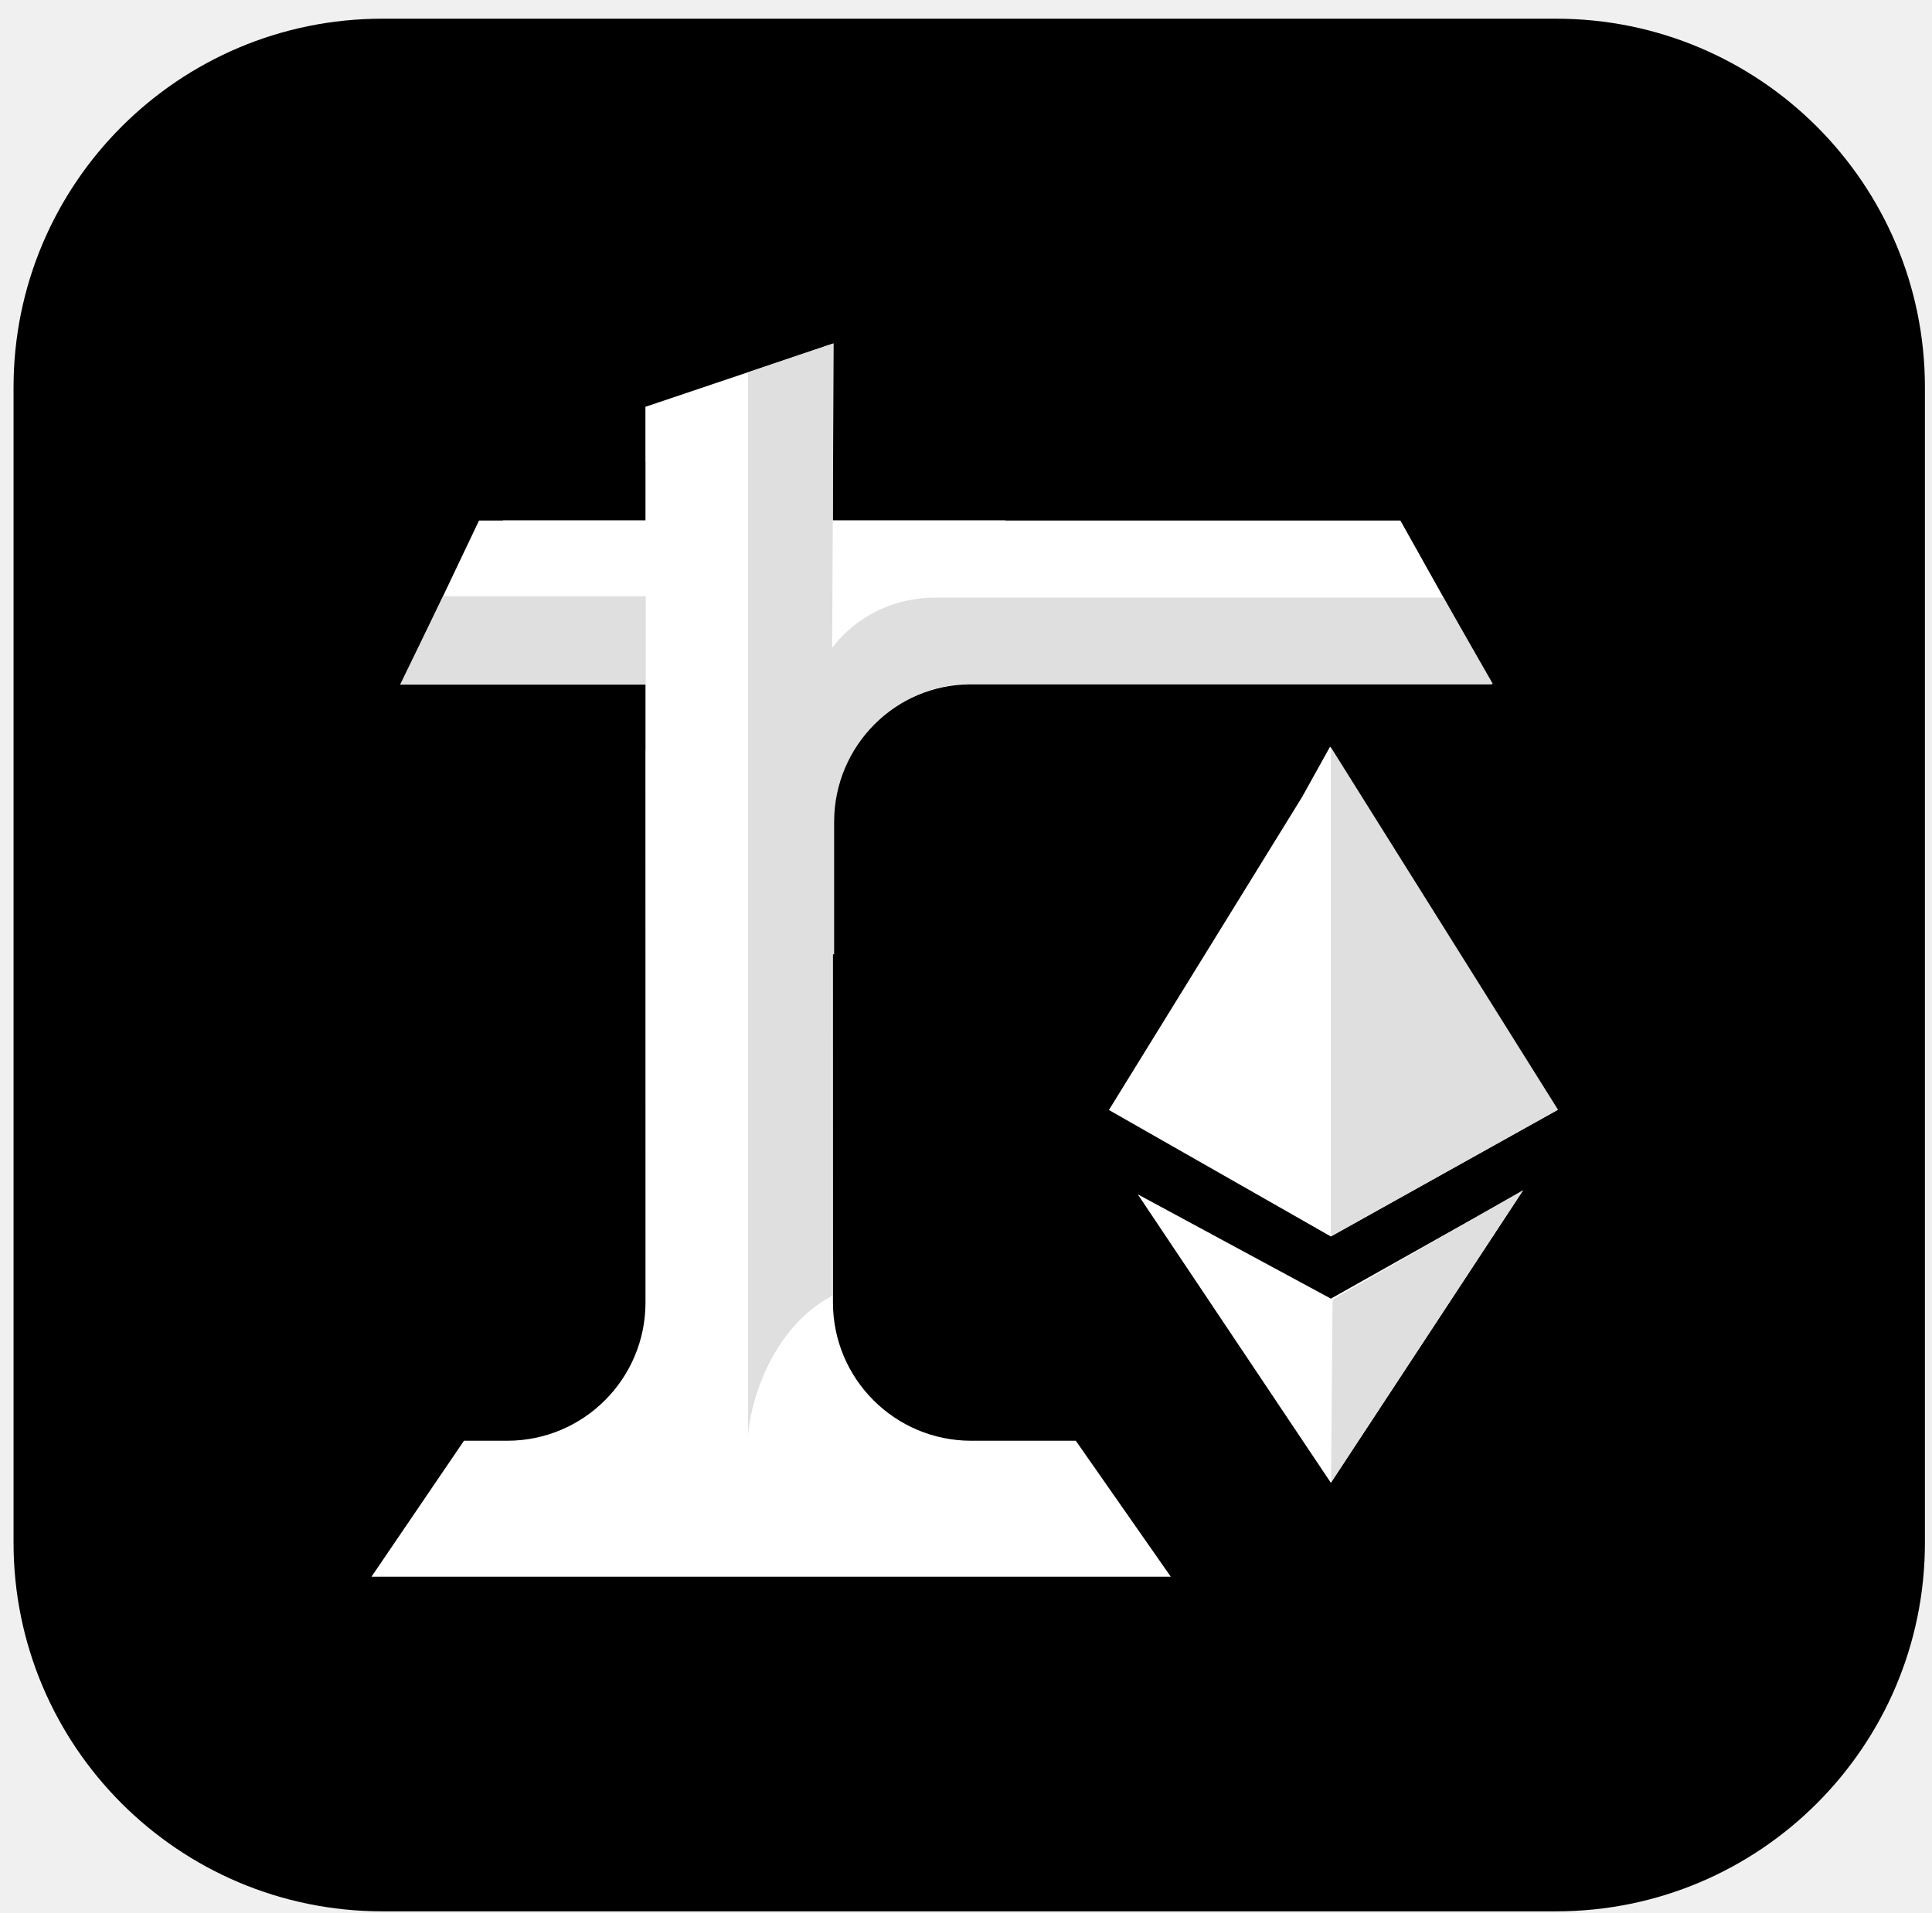
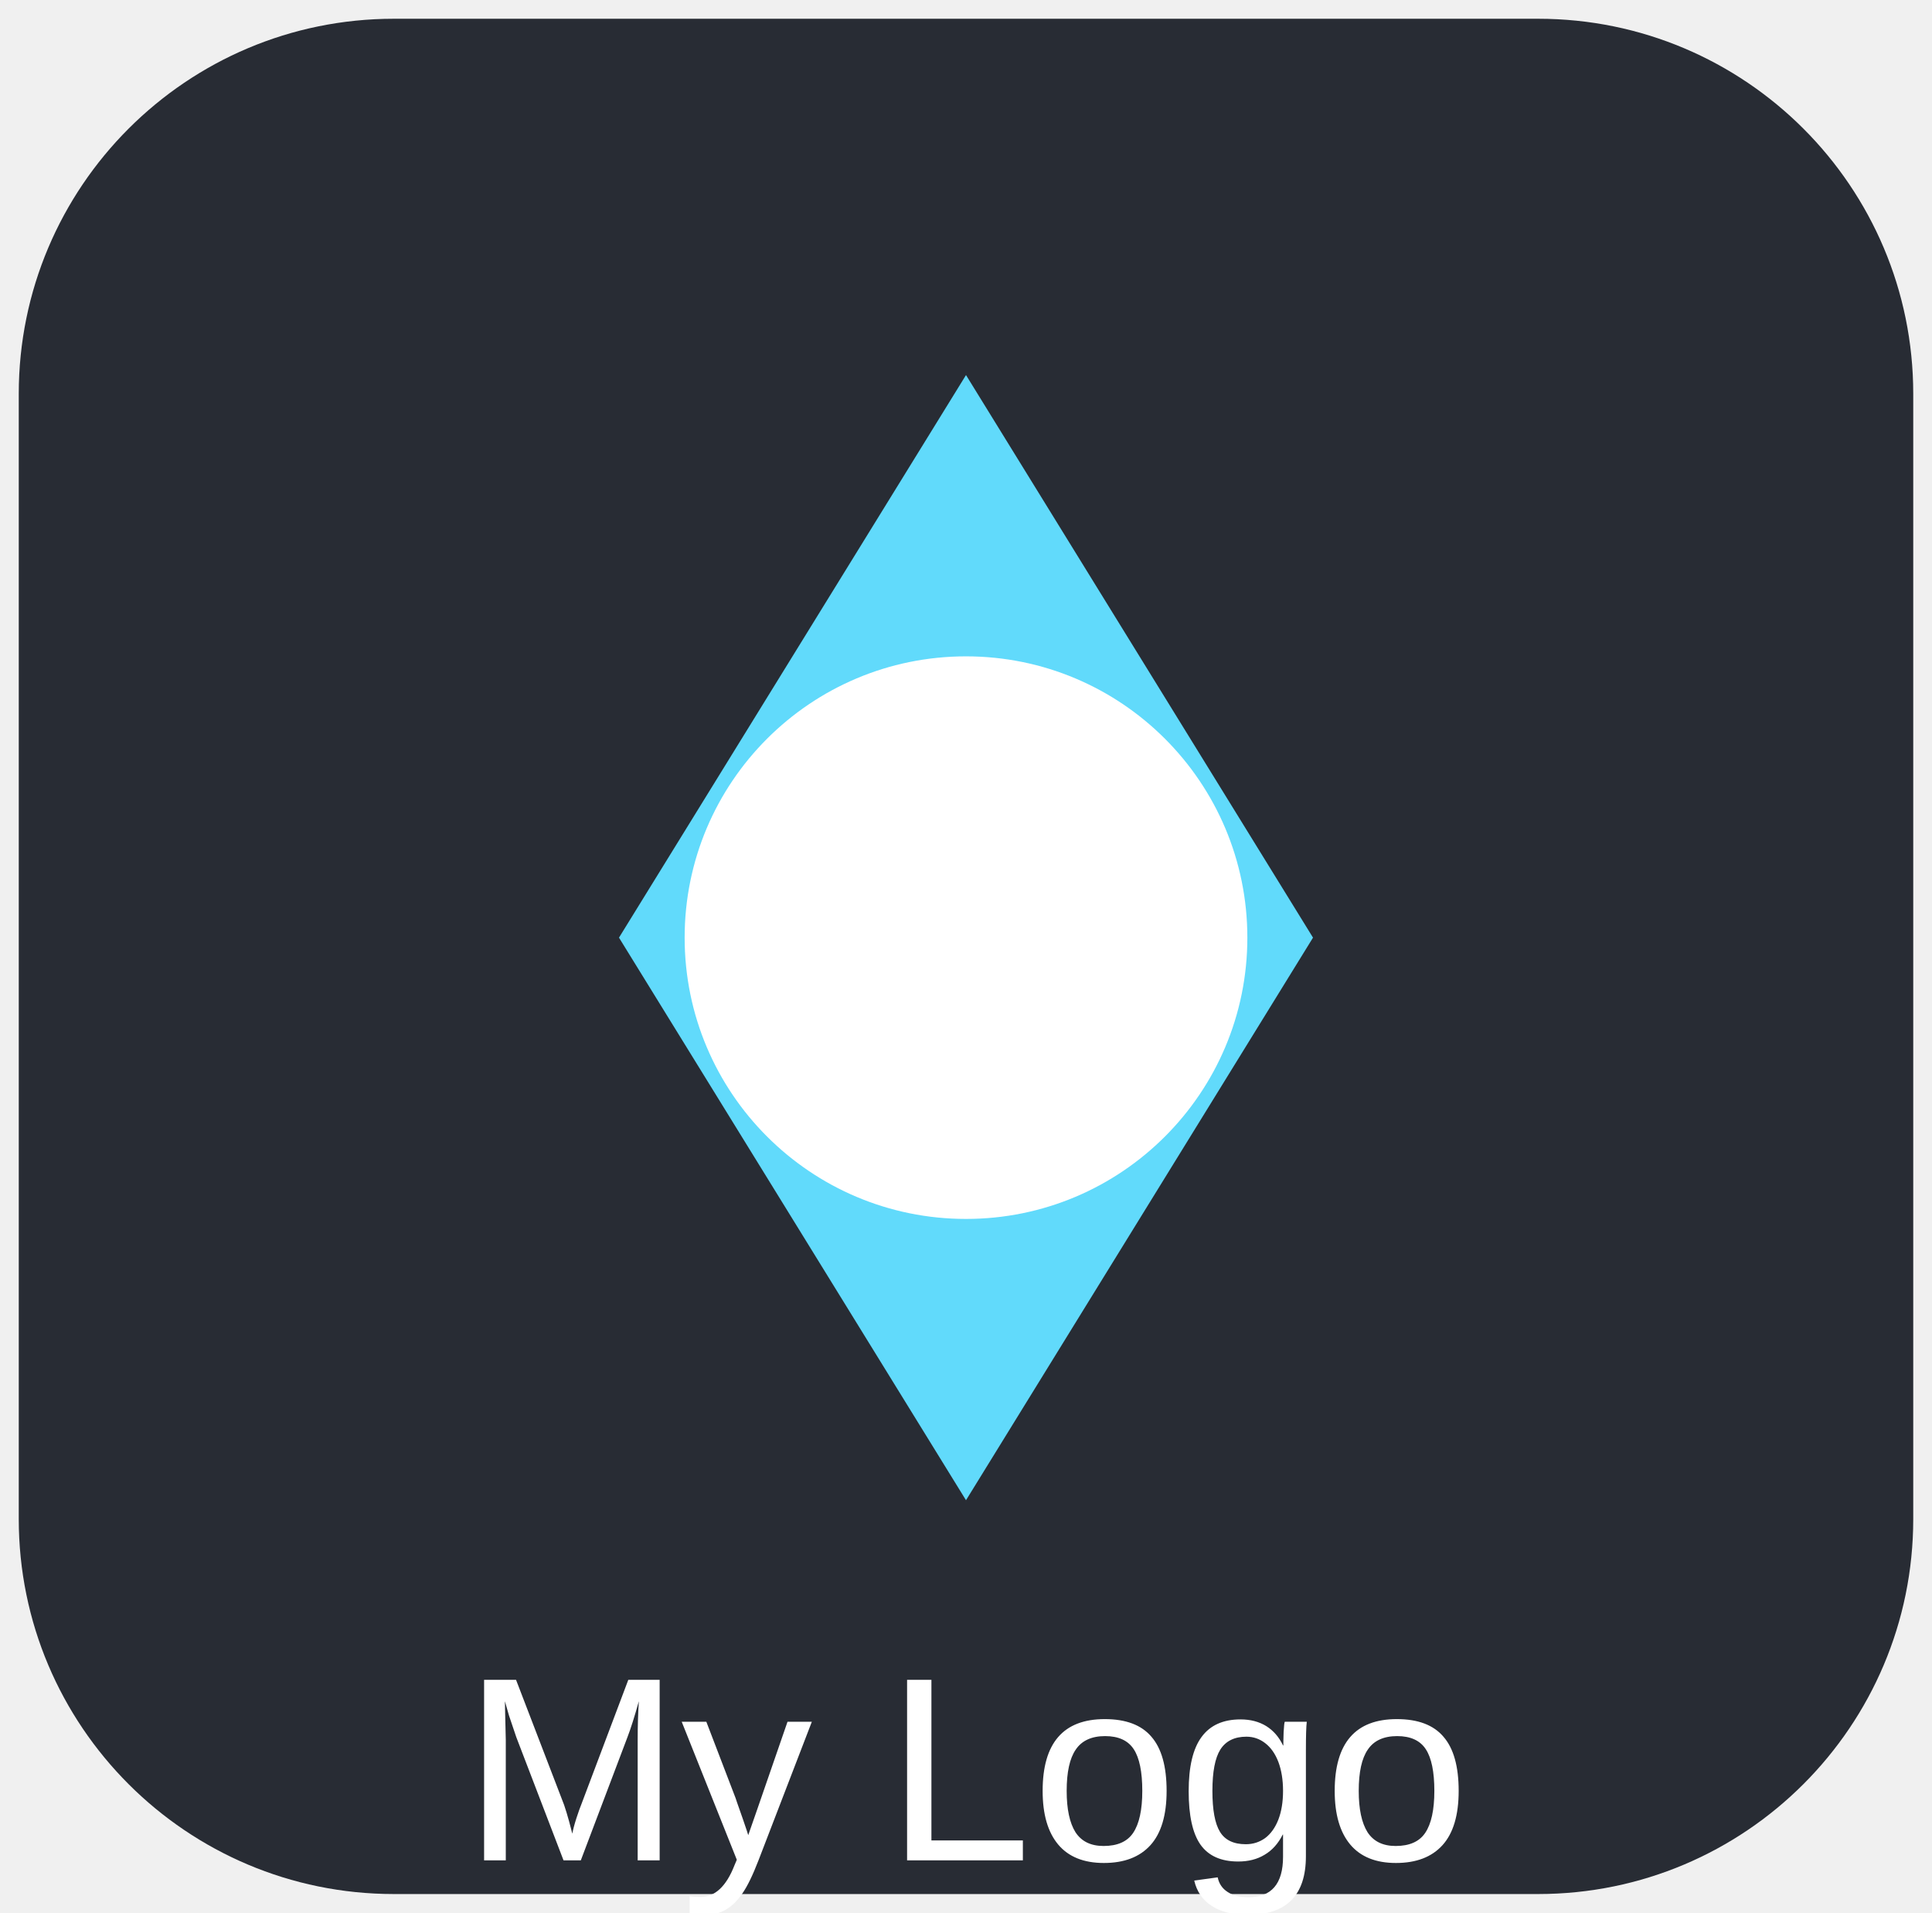
<svg xmlns="http://www.w3.org/2000/svg" width="103" height="102" viewBox="0 0 103 102" fill="none">
-   <rect x="0.722" y="0.997" width="101.901" height="100.925" rx="19.661" fill="black" />
-   <path d="M69.415 42.505L70.912 39.812L72.544 42.505L83.024 59.191L70.953 65.936L59.119 59.191L69.415 42.505Z" fill="white" />
-   <path d="M70.953 69.25L60.658 63.688L70.953 79.072L81.184 63.498L70.953 69.25Z" fill="white" />
-   <path d="M70.953 65.926V41.853V39.85L83.063 59.178L70.953 65.926Z" fill="#DFDFDF" />
-   <path d="M70.962 79.05L71.041 69.297L81.206 63.463L70.962 79.05Z" fill="#DFDFDF" />
-   <path d="M34.409 21.693V24.613H34.413L34.412 27.747H26.809L26.809 27.757H25.538L21.384 36.491H34.413V39.972H34.409L34.413 69.455C34.413 73.527 31.113 76.828 27.041 76.828H24.735L19.806 84.077H62.417L57.354 76.828H51.779C47.708 76.828 44.407 73.527 44.407 69.455L44.402 43.665C44.507 39.708 47.73 36.527 51.705 36.491H79.548L74.658 27.757H53.602L53.602 27.747L44.399 27.747L44.399 24.613H44.402V18.325L34.409 21.693Z" fill="white" />
-   <path d="M39.882 19.852V76.55C39.973 74.964 41.047 70.855 44.365 69.103V50.867L44.47 50.9V43.831C44.47 39.759 47.771 36.458 51.843 36.458H79.581L76.951 31.866H49.908C46.129 31.866 44.365 34.556 44.365 34.556L44.444 18.307L39.882 19.852Z" fill="#DFDFDF" />
-   <path d="M23.622 31.793L21.329 36.508H34.425V31.793H23.622Z" fill="#DFDFDF" />
+   <rect x="1" y="1" width="101" height="100" rx="20" fill="#282c34" />
+   <polygon points="51.5,20 70,50 51.5,80 33,50" fill="#61dafb" />
+   <circle cx="51.5" cy="50" r="15" fill="#ffffff" />
+   <text x="51.5" y="95" text-anchor="middle" fill="#ffffff" font-size="14" font-family="Arial" dy=".3em">My Logo</text>
</svg>
